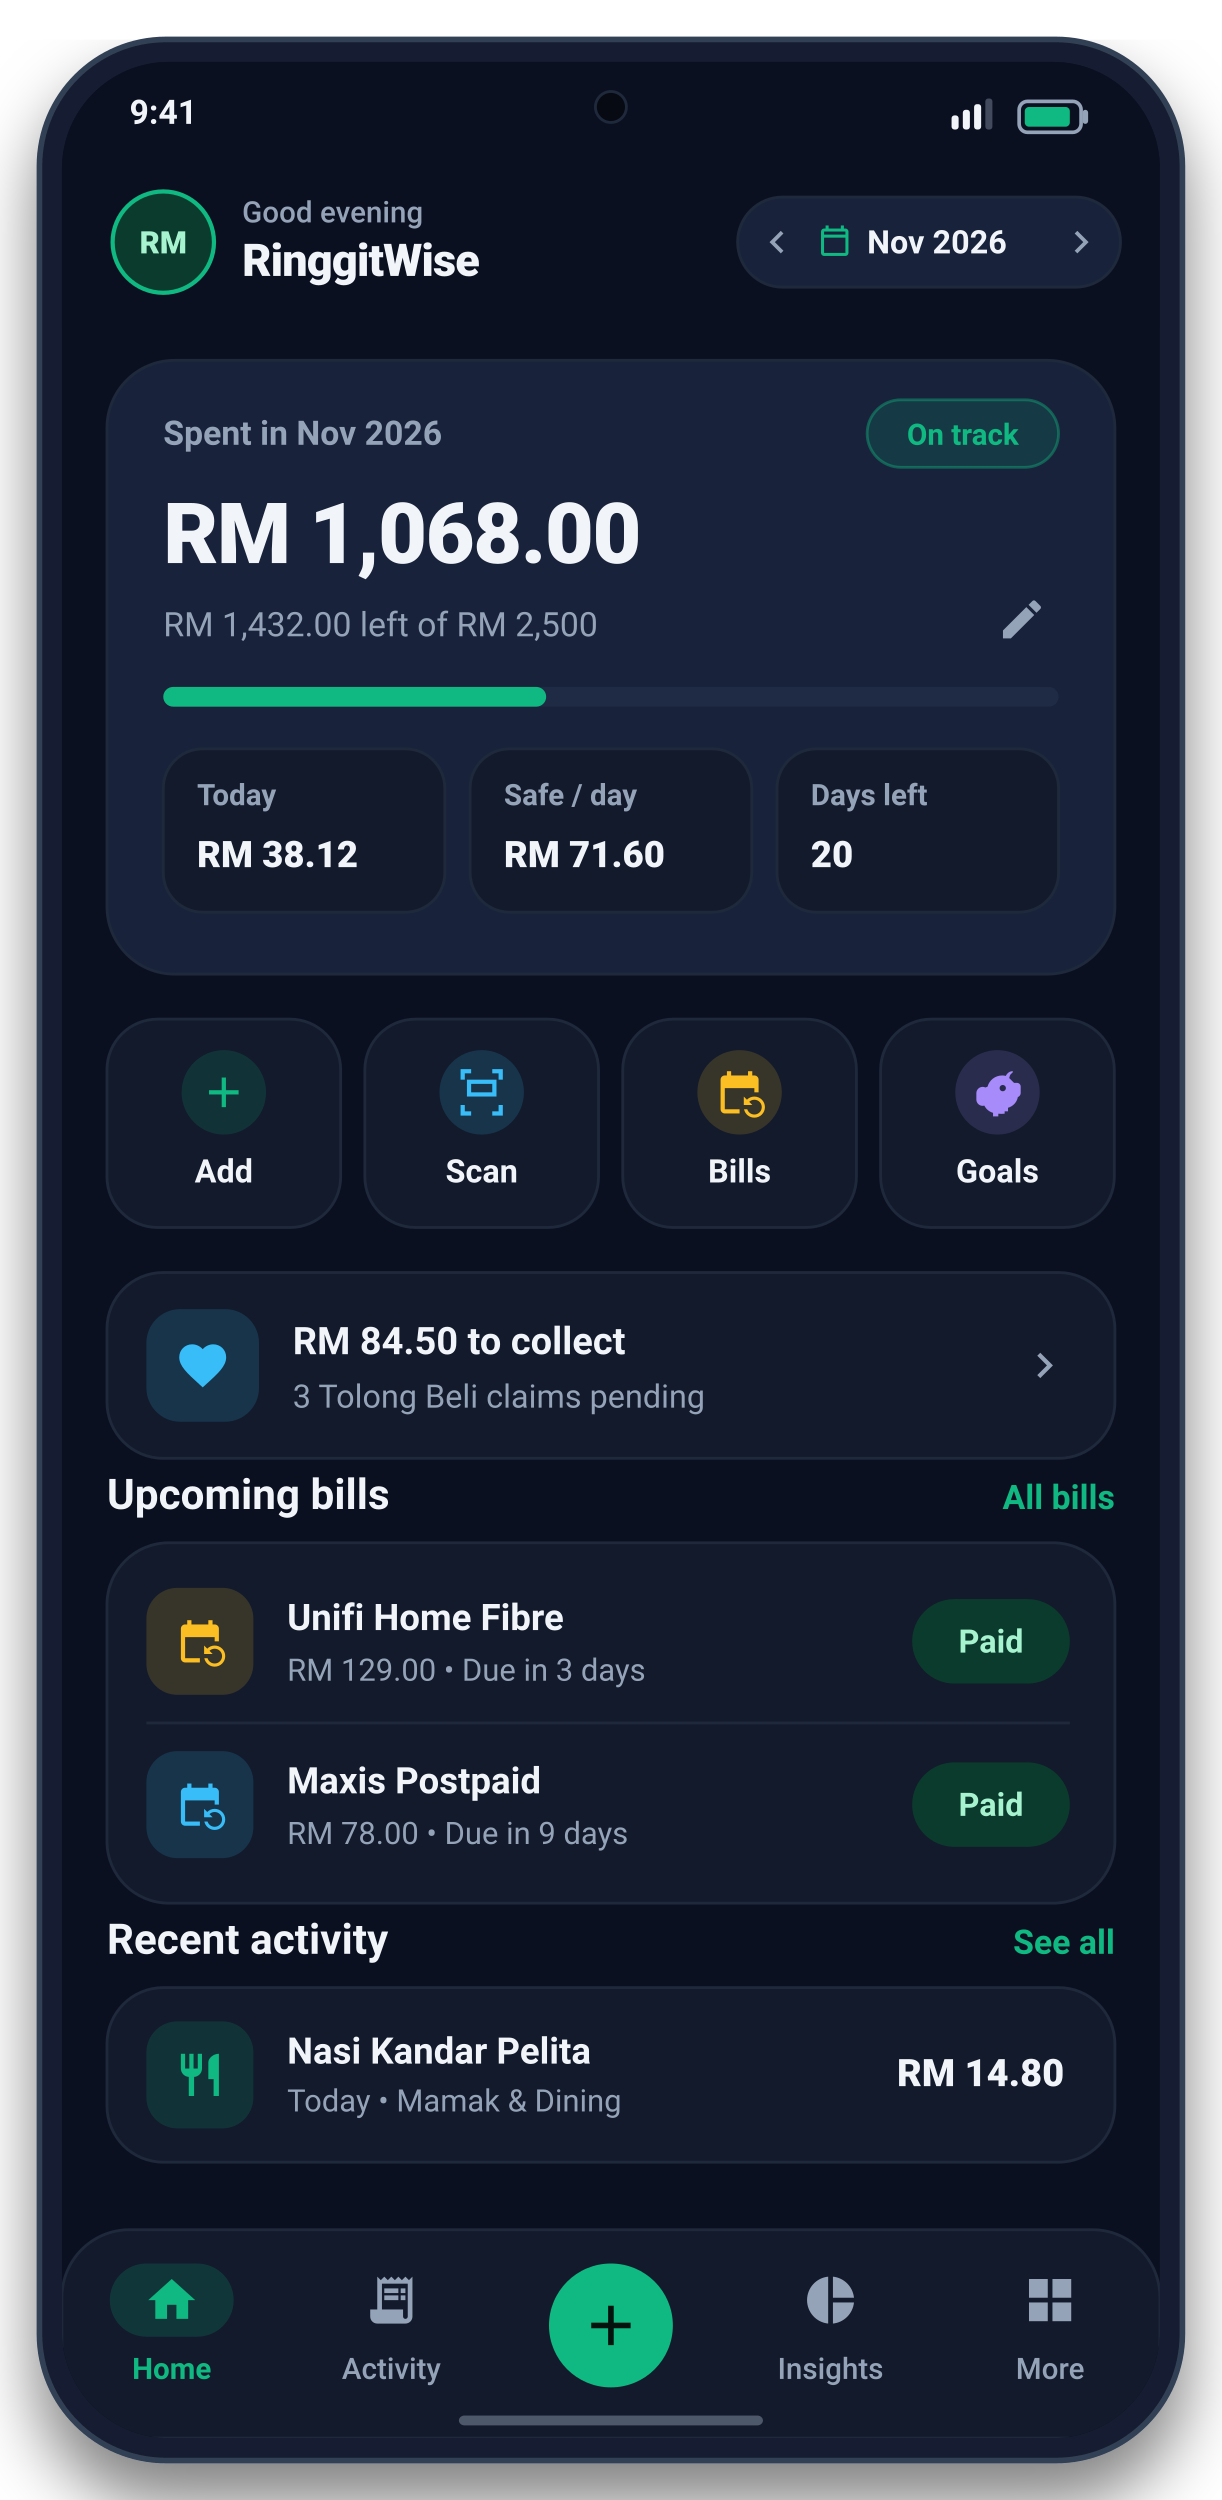
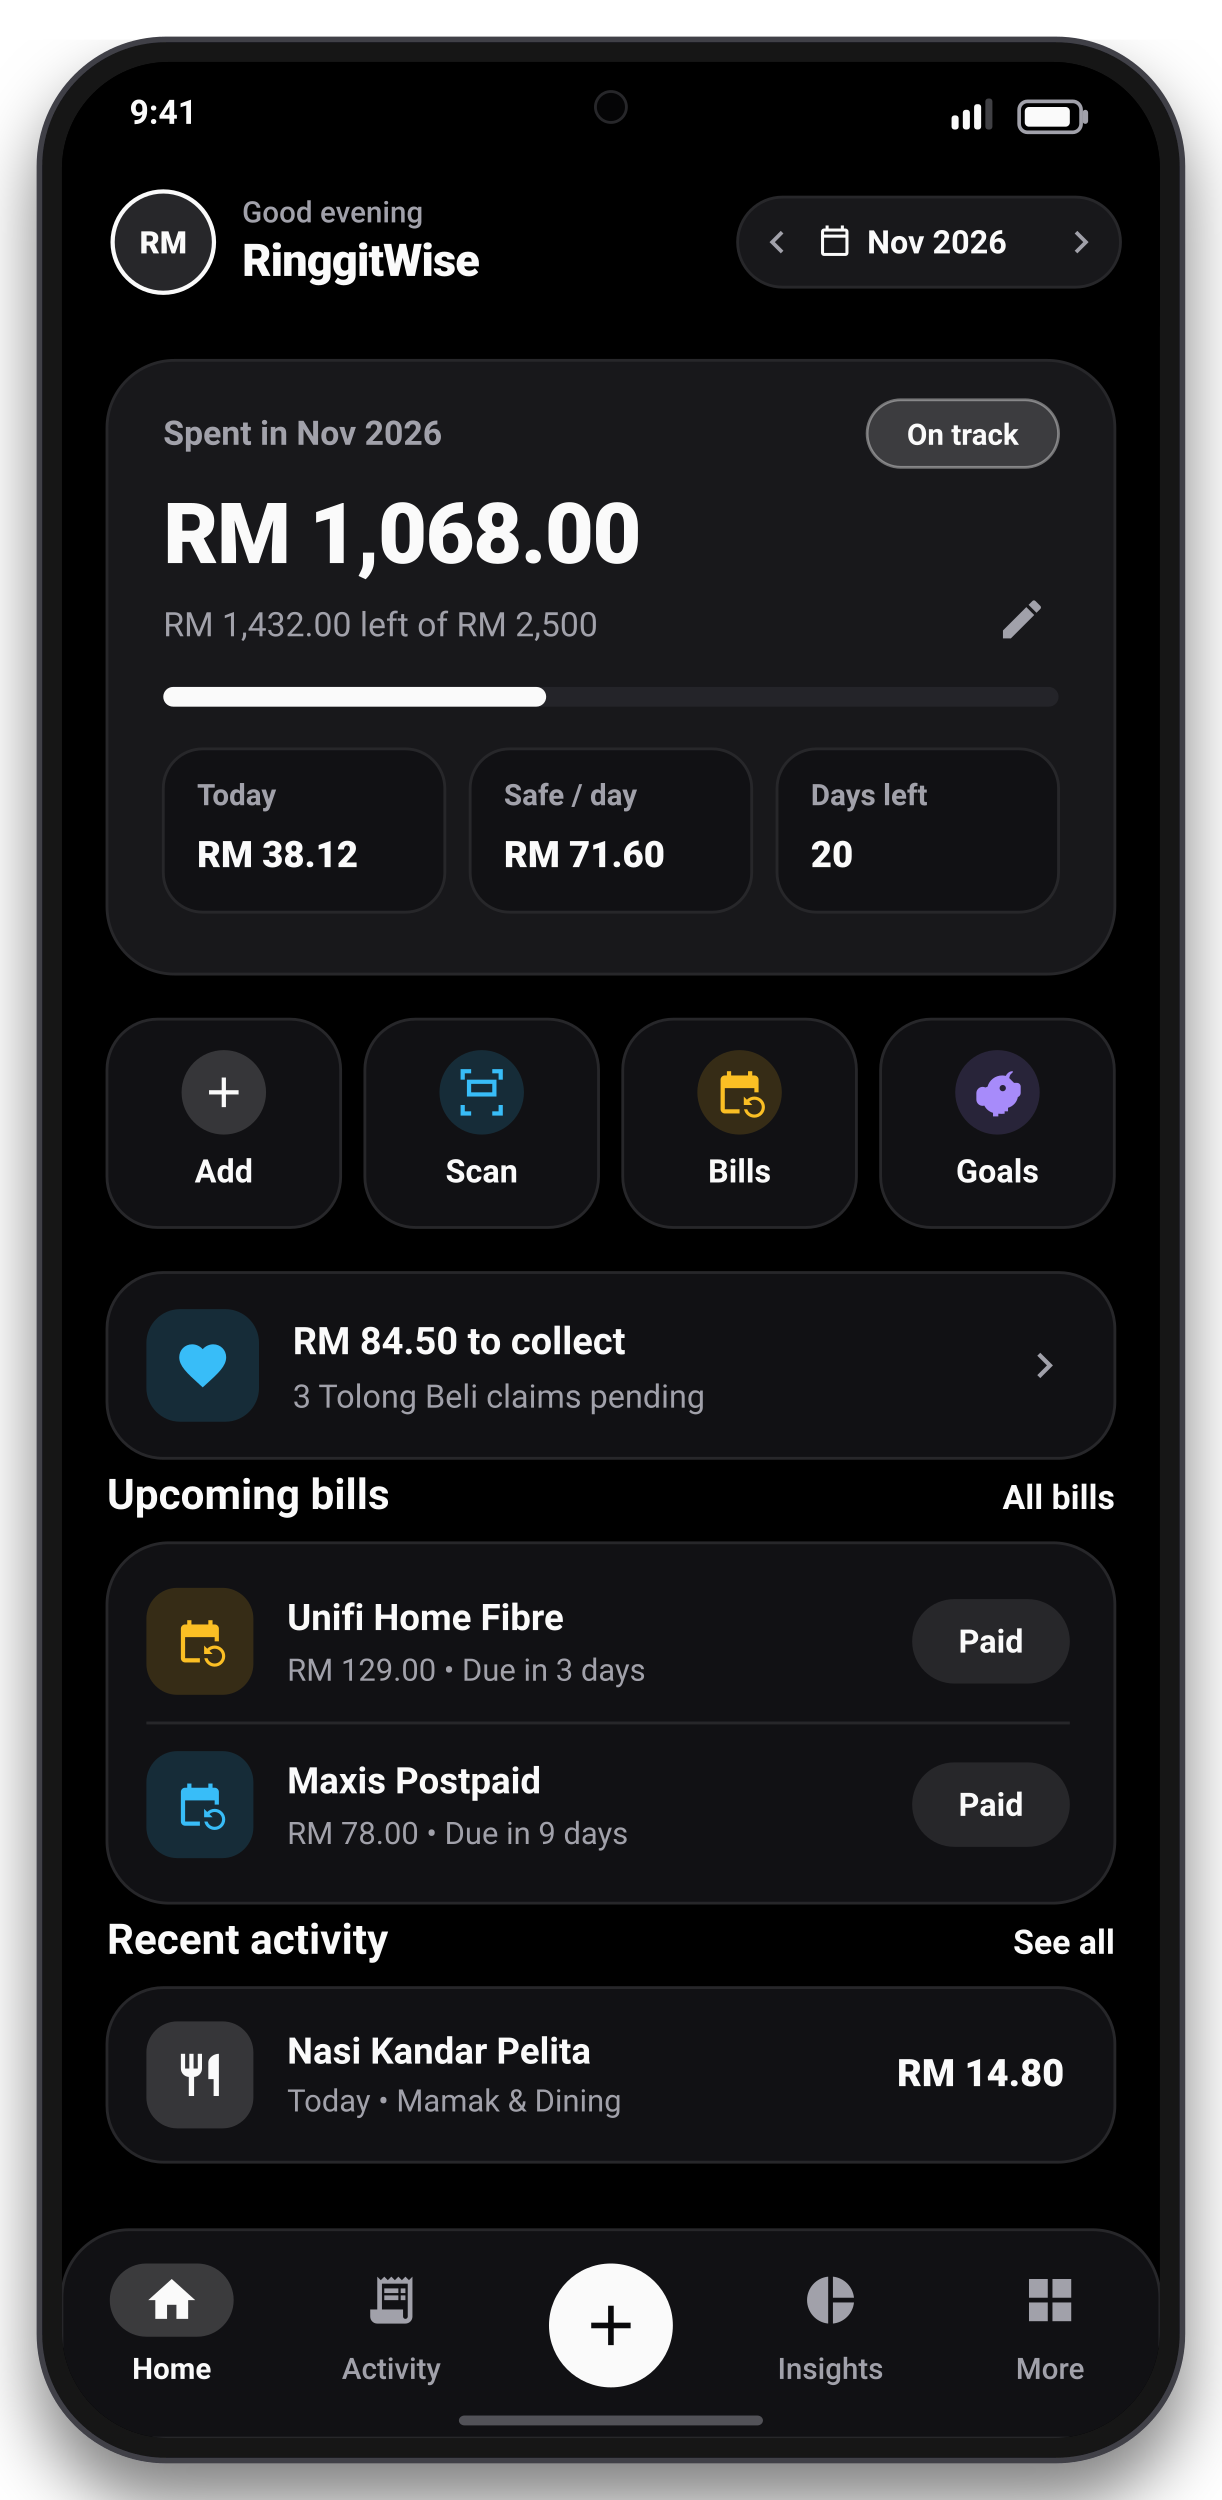
<svg xmlns="http://www.w3.org/2000/svg" viewBox="0 0 434 888" width="434" height="888">
  <defs>
    <clipPath id="screenClip">
      <rect x="22" y="22" width="390" height="844" rx="38" />
    </clipPath>
    <filter id="dropShadow" x="-10%" y="-10%" width="120%" height="120%">
      <feDropShadow dx="0" dy="14" stdDeviation="12" flood-color="#000000" flood-opacity="0.5" />
    </filter>
    <style>
      text { font-family: -apple-system, BlinkMacSystemFont, 'Segoe UI', Roboto, Helvetica, Arial, sans-serif; }
    </style>
  </defs>
-   <rect x="14" y="14" width="406" height="860" rx="45" fill="#171E30" stroke="#334155" stroke-width="2" filter="url(#dropShadow)" />
+   <rect x="14" y="14" width="406" height="860" rx="45" fill="#141416" stroke="#3F3F46" stroke-width="2" filter="url(#dropShadow)" />
  <g clip-path="url(#screenClip)">
-     <rect x="22" y="22" width="390" height="844" fill="#0B1020" />
-     <rect x="22" y="22" width="390" height="34" fill="#0B1020" />
-     <text x="46" y="44" fill="#F1F5F9" font-size="12" font-weight="700">9:41</text>
+     <rect x="22" y="22" width="390" height="844" fill="#000000" />
+     <rect x="22" y="22" width="390" height="34" fill="#000000" />
+     <text x="46" y="44" fill="#FAFAFA" font-size="12" font-weight="700">9:41</text>
    <g transform="translate(338, 34)">
-       <rect x="0" y="7" width="2.5" height="5" rx="1" fill="#F1F5F9" />
-       <rect x="4" y="5" width="2.5" height="7" rx="1" fill="#F1F5F9" />
-       <rect x="8" y="3" width="2.5" height="9" rx="1" fill="#F1F5F9" />
-       <rect x="12" y="1" width="2.5" height="11" rx="1" fill="#94A3B8" opacity="0.4" />
-       <rect x="24" y="2" width="22" height="11" rx="3" fill="none" stroke="#94A3B8" stroke-width="1.3" />
-       <rect x="26" y="4" width="16" height="7" rx="1.5" fill="#10B981" />
-       <rect x="46.5" y="5" width="2" height="5" rx="1" fill="#94A3B8" />
+       <rect x="0" y="7" width="2.5" height="5" rx="1" fill="#FAFAFA" />
+       <rect x="4" y="5" width="2.5" height="7" rx="1" fill="#FAFAFA" />
+       <rect x="8" y="3" width="2.5" height="9" rx="1" fill="#FAFAFA" />
+       <rect x="12" y="1" width="2.5" height="11" rx="1" fill="#A1A1AA" opacity="0.4" />
+       <rect x="24" y="2" width="22" height="11" rx="3" fill="none" stroke="#A1A1AA" stroke-width="1.3" />
+       <rect x="26" y="4" width="16" height="7" rx="1.5" fill="#FAFAFA" />
+       <rect x="46.5" y="5" width="2" height="5" rx="1" fill="#A1A1AA" />
    </g>
-     <rect x="22" y="56" width="390" height="60" fill="#0B1020" />
-     <circle cx="58" cy="86" r="18" fill="#0B3B2C" stroke="#10B981" stroke-width="1.5" />
-     <text x="58" y="90" text-anchor="middle" fill="#A7F3D0" font-size="11" font-weight="800">RM</text>
-     <text x="86" y="79" fill="#94A3B8" font-size="10.5" font-weight="500">Good evening</text>
-     <text x="86" y="98" fill="#F1F5F9" font-size="16" font-weight="800" letter-spacing="-0.3">RinggitWise</text>
-     <rect x="262" y="70" width="136" height="32" rx="16" fill="#18223A" stroke="#1E293B" stroke-width="1" />
+     <rect x="22" y="56" width="390" height="60" fill="#000000" />
+     <circle cx="58" cy="86" r="18" fill="#27272A" stroke="#FAFAFA" stroke-width="1.5" />
+     <text x="58" y="90" text-anchor="middle" fill="#FAFAFA" font-size="11" font-weight="800">RM</text>
+     <text x="86" y="79" fill="#A1A1AA" font-size="10.5" font-weight="500">Good evening</text>
+     <text x="86" y="98" fill="#FAFAFA" font-size="16" font-weight="800" letter-spacing="-0.3">RinggitWise</text>
+     <rect x="262" y="70" width="136" height="32" rx="16" fill="#18181B" stroke="#27272A" stroke-width="1" />
    <svg x="268" y="78" width="16" height="16" viewBox="0 0 24 24">
-       <path fill="#94A3B8" d="M15.41 7.41L14 6l-6 6 6 6 1.41-1.41L10.83 12z" />
+       <path fill="#A1A1AA" d="M15.41 7.41L14 6l-6 6 6 6 1.41-1.41L10.83 12z" />
    </svg>
    <svg x="290" y="79" width="13" height="13" viewBox="0 0 24 24">
-       <path fill="#10B981" d="M19 4h-1V2h-2v2H8V2H6v2H5c-1.11 0-1.99.9-1.99 2L3 20c0 1.1.89 2 2 2h14c1.1 0 2-.9 2-2V6c0-1.1-.9-2-2-2zm0 16H5V10h14v10zm0-12H5V6h14v2z" />
+       <path fill="#FAFAFA" d="M19 4h-1V2h-2v2H8V2H6v2H5c-1.11 0-1.99.9-1.99 2L3 20c0 1.1.89 2 2 2h14c1.1 0 2-.9 2-2V6c0-1.1-.9-2-2-2zm0 16H5V10h14v10zm0-12H5V6h14v2z" />
    </svg>
-     <text x="308" y="90" fill="#F1F5F9" font-size="11.5" font-weight="700">Nov 2026</text>
+     <text x="308" y="90" fill="#FAFAFA" font-size="11.5" font-weight="700">Nov 2026</text>
    <svg x="376" y="78" width="16" height="16" viewBox="0 0 24 24">
-       <path fill="#94A3B8" d="M10 6L8.59 7.41 13.17 12l-4.58 4.59L10 18l6-6z" />
+       <path fill="#A1A1AA" d="M10 6L8.59 7.41 13.17 12l-4.58 4.59L10 18l6-6z" />
    </svg>
-     <rect x="38" y="128" width="358" height="218" rx="24" fill="#18223A" stroke="#1E293B" stroke-width="1" />
-     <text x="58" y="158" fill="#94A3B8" font-size="12" font-weight="600">Spent in Nov 2026</text>
-     <rect x="308" y="142" width="68" height="24" rx="12" fill="#10B981" fill-opacity="0.16" stroke="#10B981" stroke-opacity="0.4" stroke-width="1" />
-     <text x="342" y="158" text-anchor="middle" fill="#10B981" font-size="10.5" font-weight="700">On track</text>
-     <text x="58" y="200" fill="#F1F5F9" font-size="30" font-weight="900" letter-spacing="-0.5">RM 1,068.00</text>
-     <text x="58" y="226" fill="#94A3B8" font-size="12">RM 1,432.00 left of RM 2,500</text>
+     <rect x="38" y="128" width="358" height="218" rx="24" fill="#18181B" stroke="#27272A" stroke-width="1" />
+     <text x="58" y="158" fill="#A1A1AA" font-size="12" font-weight="600">Spent in Nov 2026</text>
+     <rect x="308" y="142" width="68" height="24" rx="12" fill="#FAFAFA" fill-opacity="0.16" stroke="#FAFAFA" stroke-opacity="0.4" stroke-width="1" />
+     <text x="342" y="158" text-anchor="middle" fill="#FAFAFA" font-size="10.5" font-weight="700">On track</text>
+     <text x="58" y="200" fill="#FAFAFA" font-size="30" font-weight="900" letter-spacing="-0.5">RM 1,068.00</text>
+     <text x="58" y="226" fill="#A1A1AA" font-size="12">RM 1,432.00 left of RM 2,500</text>
    <svg x="354" y="211" width="18" height="18" viewBox="0 0 24 24">
-       <path fill="#94A3B8" d="M3 17.25V21h3.75L17.81 9.94l-3.75-3.75L3 17.25zM20.71 7.04c.39-.39.39-1.02 0-1.41l-2.34-2.34c-.39-.39-1.02-.39-1.41 0l-1.83 1.83 3.75 3.75 1.83-1.83z" />
+       <path fill="#A1A1AA" d="M3 17.25V21h3.75L17.81 9.94l-3.75-3.75L3 17.25zM20.71 7.04c.39-.39.39-1.02 0-1.41l-2.34-2.34c-.39-.39-1.02-.39-1.41 0l-1.83 1.83 3.75 3.75 1.83-1.83z" />
    </svg>
-     <rect x="58" y="244" width="318" height="7" rx="3.5" fill="#1F2A44" />
-     <rect x="58" y="244" width="136" height="7" rx="3.5" fill="#10B981" />
-     <rect x="58" y="266" width="100" height="58" rx="14" fill="#121A2B" stroke="#1E293B" stroke-width="1" />
-     <text x="70" y="286" fill="#94A3B8" font-size="10.5" font-weight="600">Today</text>
-     <text x="70" y="308" fill="#F1F5F9" font-size="13" font-weight="800">RM 38.12</text>
-     <rect x="167" y="266" width="100" height="58" rx="14" fill="#121A2B" stroke="#1E293B" stroke-width="1" />
-     <text x="179" y="286" fill="#94A3B8" font-size="10.5" font-weight="600">Safe / day</text>
-     <text x="179" y="308" fill="#F1F5F9" font-size="13" font-weight="800">RM 71.60</text>
-     <rect x="276" y="266" width="100" height="58" rx="14" fill="#121A2B" stroke="#1E293B" stroke-width="1" />
-     <text x="288" y="286" fill="#94A3B8" font-size="10.5" font-weight="600">Days left</text>
-     <text x="288" y="308" fill="#F1F5F9" font-size="13" font-weight="800">20</text>
-     <rect x="38.0" y="362" width="83" height="74" rx="18" fill="#121A2B" stroke="#1E293B" stroke-width="1" />
-     <circle cx="79.5" cy="388" r="15" fill="#10B981" fill-opacity="0.16" />
+     <rect x="58" y="244" width="318" height="7" rx="3.5" fill="#242429" />
+     <rect x="58" y="244" width="136" height="7" rx="3.5" fill="#FAFAFA" />
+     <rect x="58" y="266" width="100" height="58" rx="14" fill="#111114" stroke="#27272A" stroke-width="1" />
+     <text x="70" y="286" fill="#A1A1AA" font-size="10.5" font-weight="600">Today</text>
+     <text x="70" y="308" fill="#FAFAFA" font-size="13" font-weight="800">RM 38.12</text>
+     <rect x="167" y="266" width="100" height="58" rx="14" fill="#111114" stroke="#27272A" stroke-width="1" />
+     <text x="179" y="286" fill="#A1A1AA" font-size="10.5" font-weight="600">Safe / day</text>
+     <text x="179" y="308" fill="#FAFAFA" font-size="13" font-weight="800">RM 71.60</text>
+     <rect x="276" y="266" width="100" height="58" rx="14" fill="#111114" stroke="#27272A" stroke-width="1" />
+     <text x="288" y="286" fill="#A1A1AA" font-size="10.5" font-weight="600">Days left</text>
+     <text x="288" y="308" fill="#FAFAFA" font-size="13" font-weight="800">20</text>
+     <rect x="38.0" y="362" width="83" height="74" rx="18" fill="#111114" stroke="#27272A" stroke-width="1" />
+     <circle cx="79.5" cy="388" r="15" fill="#FAFAFA" fill-opacity="0.16" />
    <svg x="70.5" y="379" width="18" height="18" viewBox="0 0 24 24">
-       <path fill="#10B981" d="M19 13h-6v6h-2v-6H5v-2h6V5h2v6h6v2z" />
+       <path fill="#FAFAFA" d="M19 13h-6v6h-2v-6H5v-2h6V5h2v6h6v2z" />
    </svg>
-     <text x="79.5" y="420" text-anchor="middle" fill="#F1F5F9" font-size="11.5" font-weight="600">Add</text>
-     <rect x="129.6" y="362" width="83" height="74" rx="18" fill="#121A2B" stroke="#1E293B" stroke-width="1" />
+     <text x="79.5" y="420" text-anchor="middle" fill="#FAFAFA" font-size="11.5" font-weight="600">Add</text>
+     <rect x="129.6" y="362" width="83" height="74" rx="18" fill="#111114" stroke="#27272A" stroke-width="1" />
    <circle cx="171.1" cy="388" r="15" fill="#38BDF8" fill-opacity="0.16" />
    <svg x="162.1" y="379" width="18" height="18" viewBox="0 0 24 24">
      <path fill="#38BDF8" d="M7 3H4v3H2V1h5v2zm15 3V1h-5v2h3v3h2zM7 21H4v-3H2v5h5v-2zm13-3v3h-3v2h5v-5h-2zm-1-4H5V6h14v8zm-2-6H7v4h10V8z" />
    </svg>
-     <text x="171.1" y="420" text-anchor="middle" fill="#F1F5F9" font-size="11.5" font-weight="600">Scan</text>
-     <rect x="221.2" y="362" width="83" height="74" rx="18" fill="#121A2B" stroke="#1E293B" stroke-width="1" />
+     <text x="171.1" y="420" text-anchor="middle" fill="#FAFAFA" font-size="11.5" font-weight="600">Scan</text>
+     <rect x="221.2" y="362" width="83" height="74" rx="18" fill="#111114" stroke="#27272A" stroke-width="1" />
    <circle cx="262.7" cy="388" r="15" fill="#FBBF24" fill-opacity="0.16" />
    <svg x="253.7" y="379" width="18" height="18" viewBox="0 0 24 24">
      <path fill="#FBBF24" d="M21 12V6c0-1.1-.9-2-2-2h-1V2h-2v2H8V2H6v2H5c-1.1 0-2 .9-2 2v14c0 1.1.9 2 2 2h7v-2H5V10h14v2h2zm-5.36 8c.43 1.45 1.77 2.5 3.36 2.5 1.93 0 3.5-1.57 3.5-3.5s-1.57-3.5-3.5-3.5c-.95 0-1.82.38-2.45 1l1.45 1.45V18H14v-4l1.48 1.48C16.37 14.57 17.62 14 19 14c2.76 0 5 2.24 5 5s-2.24 5-5 5c-2.42 0-4.44-1.72-4.9-4h1.54z" />
    </svg>
-     <text x="262.7" y="420" text-anchor="middle" fill="#F1F5F9" font-size="11.5" font-weight="600">Bills</text>
-     <rect x="312.8" y="362" width="83" height="74" rx="18" fill="#121A2B" stroke="#1E293B" stroke-width="1" />
+     <text x="262.7" y="420" text-anchor="middle" fill="#FAFAFA" font-size="11.5" font-weight="600">Bills</text>
+     <rect x="312.8" y="362" width="83" height="74" rx="18" fill="#111114" stroke="#27272A" stroke-width="1" />
    <circle cx="354.3" cy="388" r="15" fill="#A78BFA" fill-opacity="0.16" />
    <svg x="345.3" y="379" width="18" height="18" viewBox="0 0 24 24">
      <path fill="#A78BFA" d="M19.83 7.5l-2.27-2.27c.07-.42.18-.81.32-1.15.17-.42.44-.79.82-1.06C19.31 2.57 19.65 2 19 2c-.76 0-1.56.37-2.18.97-.36.35-.66.77-.87 1.24-.54-.13-1.1-.21-1.68-.21-3.36 0-6.17 2.26-6.98 5.33-.35.09-.69.21-1.01.36-.4-.19-.85-.29-1.28-.29-1.66 0-3 1.34-3 3v3c0 1.66 1.34 3 3 3 .28 0 .54-.04.8-.11.79 1.67 2.3 2.92 4.1 3.41v1.7h2.5v-1.29c.49.06 1 .09 1.5.09.51 0 1.01-.03 1.5-.09V21H17v-1.7c2.38-.66 4.2-2.61 4.65-5.05.2-.08.38-.19.55-.32.51-.39.8-1 .8-1.68V9.25c0-.97-.78-1.75-1.75-1.75h-1.42zM14.5 11.5c-.83 0-1.5-.67-1.5-1.5s.67-1.5 1.5-1.5 1.5.67 1.5 1.5-.67 1.5-1.5 1.5z" />
    </svg>
-     <text x="354.3" y="420" text-anchor="middle" fill="#F1F5F9" font-size="11.5" font-weight="600">Goals</text>
-     <rect x="38" y="452" width="358" height="66" rx="20" fill="#121A2B" stroke="#1E293B" stroke-width="1" />
+     <text x="354.3" y="420" text-anchor="middle" fill="#FAFAFA" font-size="11.5" font-weight="600">Goals</text>
+     <rect x="38" y="452" width="358" height="66" rx="20" fill="#111114" stroke="#27272A" stroke-width="1" />
    <rect x="52" y="465" width="40" height="40" rx="12" fill="#38BDF8" fill-opacity="0.16" />
    <svg x="62" y="475" width="20" height="20" viewBox="0 0 24 24">
      <path fill="#38BDF8" d="M12 21.35l-1.45-1.32C5.4 15.36 2 12.28 2 8.5 2 5.42 4.42 3 7.5 3c1.74 0 3.41.81 4.5 2.09C13.09 3.81 14.76 3 16.5 3 19.58 3 22 5.42 22 8.5c0 3.78-3.4 6.86-8.55 11.54L12 21.35z" />
    </svg>
-     <text x="104" y="481" fill="#F1F5F9" font-size="13.5" font-weight="700">RM 84.50 to collect</text>
-     <text x="104" y="500" fill="#94A3B8" font-size="11.5">3 Tolong Beli claims pending</text>
+     <text x="104" y="481" fill="#FAFAFA" font-size="13.5" font-weight="700">RM 84.50 to collect</text>
+     <text x="104" y="500" fill="#A1A1AA" font-size="11.5">3 Tolong Beli claims pending</text>
    <svg x="362" y="476" width="18" height="18" viewBox="0 0 24 24">
-       <path fill="#94A3B8" d="M10 6L8.59 7.41 13.17 12l-4.58 4.59L10 18l6-6z" />
+       <path fill="#A1A1AA" d="M10 6L8.59 7.41 13.17 12l-4.58 4.59L10 18l6-6z" />
    </svg>
-     <text x="38" y="536" fill="#F1F5F9" font-size="15" font-weight="700">Upcoming bills</text>
-     <text x="396" y="536" text-anchor="end" fill="#10B981" font-size="12" font-weight="600">All bills</text>
-     <rect x="38" y="548" width="358" height="128" rx="22" fill="#121A2B" stroke="#1E293B" stroke-width="1" />
+     <text x="38" y="536" fill="#FAFAFA" font-size="15" font-weight="700">Upcoming bills</text>
+     <text x="396" y="536" text-anchor="end" fill="#FAFAFA" font-size="12" font-weight="600">All bills</text>
+     <rect x="38" y="548" width="358" height="128" rx="22" fill="#111114" stroke="#27272A" stroke-width="1" />
    <rect x="52" y="564" width="38" height="38" rx="11" fill="#FBBF24" fill-opacity="0.16" />
    <svg x="62" y="574" width="18" height="18" viewBox="0 0 24 24">
      <path fill="#FBBF24" d="M21 12V6c0-1.1-.9-2-2-2h-1V2h-2v2H8V2H6v2H5c-1.1 0-2 .9-2 2v14c0 1.1.9 2 2 2h7v-2H5V10h14v2h2zm-5.36 8c.43 1.45 1.77 2.5 3.36 2.5 1.93 0 3.5-1.57 3.5-3.5s-1.57-3.5-3.5-3.5c-.95 0-1.82.38-2.45 1l1.45 1.45V18H14v-4l1.48 1.48C16.37 14.57 17.62 14 19 14c2.76 0 5 2.24 5 5s-2.24 5-5 5c-2.42 0-4.44-1.72-4.9-4h1.54z" />
    </svg>
-     <text x="102" y="579" fill="#F1F5F9" font-size="13" font-weight="700">Unifi Home Fibre</text>
-     <text x="102" y="597" fill="#94A3B8" font-size="11">RM 129.00 • Due in 3 days</text>
-     <rect x="324" y="568" width="56" height="30" rx="15" fill="#0B3B2C" />
-     <text x="352" y="587" text-anchor="middle" fill="#A7F3D0" font-size="11.5" font-weight="700">Paid</text>
-     <line x1="52" y1="612" x2="380" y2="612" stroke="#1E293B" stroke-width="1" />
+     <text x="102" y="579" fill="#FAFAFA" font-size="13" font-weight="700">Unifi Home Fibre</text>
+     <text x="102" y="597" fill="#A1A1AA" font-size="11">RM 129.00 • Due in 3 days</text>
+     <rect x="324" y="568" width="56" height="30" rx="15" fill="#27272A" />
+     <text x="352" y="587" text-anchor="middle" fill="#FAFAFA" font-size="11.5" font-weight="700">Paid</text>
+     <line x1="52" y1="612" x2="380" y2="612" stroke="#27272A" stroke-width="1" />
    <rect x="52" y="622" width="38" height="38" rx="11" fill="#38BDF8" fill-opacity="0.16" />
    <svg x="62" y="632" width="18" height="18" viewBox="0 0 24 24">
      <path fill="#38BDF8" d="M21 12V6c0-1.1-.9-2-2-2h-1V2h-2v2H8V2H6v2H5c-1.1 0-2 .9-2 2v14c0 1.1.9 2 2 2h7v-2H5V10h14v2h2zm-5.36 8c.43 1.45 1.77 2.5 3.36 2.5 1.93 0 3.5-1.57 3.5-3.5s-1.57-3.5-3.5-3.5c-.95 0-1.82.38-2.45 1l1.45 1.45V18H14v-4l1.48 1.48C16.37 14.57 17.62 14 19 14c2.76 0 5 2.24 5 5s-2.24 5-5 5c-2.42 0-4.44-1.72-4.9-4h1.54z" />
    </svg>
-     <text x="102" y="637" fill="#F1F5F9" font-size="13" font-weight="700">Maxis Postpaid</text>
-     <text x="102" y="655" fill="#94A3B8" font-size="11">RM 78.00 • Due in 9 days</text>
-     <rect x="324" y="626" width="56" height="30" rx="15" fill="#0B3B2C" />
-     <text x="352" y="645" text-anchor="middle" fill="#A7F3D0" font-size="11.5" font-weight="700">Paid</text>
-     <text x="38" y="694" fill="#F1F5F9" font-size="15" font-weight="700">Recent activity</text>
-     <text x="396" y="694" text-anchor="end" fill="#10B981" font-size="12" font-weight="600">See all</text>
-     <rect x="38" y="706" width="358" height="62" rx="20" fill="#121A2B" stroke="#1E293B" stroke-width="1" />
-     <rect x="52" y="718" width="38" height="38" rx="11" fill="#10B981" fill-opacity="0.16" />
+     <text x="102" y="637" fill="#FAFAFA" font-size="13" font-weight="700">Maxis Postpaid</text>
+     <text x="102" y="655" fill="#A1A1AA" font-size="11">RM 78.00 • Due in 9 days</text>
+     <rect x="324" y="626" width="56" height="30" rx="15" fill="#27272A" />
+     <text x="352" y="645" text-anchor="middle" fill="#FAFAFA" font-size="11.5" font-weight="700">Paid</text>
+     <text x="38" y="694" fill="#FAFAFA" font-size="15" font-weight="700">Recent activity</text>
+     <text x="396" y="694" text-anchor="end" fill="#FAFAFA" font-size="12" font-weight="600">See all</text>
+     <rect x="38" y="706" width="358" height="62" rx="20" fill="#111114" stroke="#27272A" stroke-width="1" />
+     <rect x="52" y="718" width="38" height="38" rx="11" fill="#FAFAFA" fill-opacity="0.16" />
    <svg x="62" y="728" width="18" height="18" viewBox="0 0 24 24">
-       <path fill="#10B981" d="M11 9H9V2H7v7H5V2H3v7c0 2.12 1.66 3.84 3.75 3.97V22h2.5v-9.03C11.34 12.84 13 11.12 13 9V2h-2v7zm5-3v8h2.5v8H21V2c-2.76 0-5 2.24-5 4z" />
+       <path fill="#FAFAFA" d="M11 9H9V2H7v7H5V2H3v7c0 2.12 1.66 3.84 3.75 3.97V22h2.5v-9.03C11.34 12.84 13 11.12 13 9V2h-2v7zm5-3v8h2.5v8H21V2c-2.76 0-5 2.24-5 4z" />
    </svg>
-     <text x="102" y="733" fill="#F1F5F9" font-size="13" font-weight="700">Nasi Kandar Pelita</text>
-     <text x="102" y="750" fill="#94A3B8" font-size="11">Today • Mamak &amp; Dining</text>
-     <text x="378" y="741" text-anchor="end" fill="#F1F5F9" font-size="13.5" font-weight="800">RM 14.80</text>
-     <path d="M 22,816 A 24,24 0 0 1 46,792 L 388,792 A 24,24 0 0 1 412,816 L 412,866 L 22,866 Z" fill="#121A2B" stroke="#1E293B" stroke-width="1" />
-     <rect x="39.0" y="804" width="44" height="26" rx="13" fill="#10B981" fill-opacity="0.18" />
+     <text x="102" y="733" fill="#FAFAFA" font-size="13" font-weight="700">Nasi Kandar Pelita</text>
+     <text x="102" y="750" fill="#A1A1AA" font-size="11">Today • Mamak &amp; Dining</text>
+     <text x="378" y="741" text-anchor="end" fill="#FAFAFA" font-size="13.5" font-weight="800">RM 14.80</text>
+     <path d="M 22,816 A 24,24 0 0 1 46,792 L 388,792 A 24,24 0 0 1 412,816 L 412,866 L 22,866 Z" fill="#111114" stroke="#27272A" stroke-width="1" />
+     <rect x="39.0" y="804" width="44" height="26" rx="13" fill="#FAFAFA" fill-opacity="0.18" />
    <svg x="51.0" y="807" width="20" height="20" viewBox="0 0 24 24">
-       <path fill="#10B981" d="M10 20v-6h4v6h5v-8h3L12 3 2 12h3v8z" />
+       <path fill="#FAFAFA" d="M10 20v-6h4v6h5v-8h3L12 3 2 12h3v8z" />
    </svg>
-     <text x="61.0" y="845" text-anchor="middle" fill="#10B981" font-size="10.5" font-weight="700">Home</text>
+     <text x="61.0" y="845" text-anchor="middle" fill="#FAFAFA" font-size="10.5" font-weight="700">Home</text>
    <svg x="129.0" y="807" width="20" height="20" viewBox="0 0 24 24">
-       <path fill="#94A3B8" d="M19.5 3.5L18 2l-1.5 1.5L15 2l-1.5 1.5L12 2l-1.5 1.5L9 2 7.5 3.5 6 2v14H3v3c0 1.66 1.34 3 3 3h12c1.66 0 3-1.34 3-3V2l-1.5 1.5zM19 19c0 .55-.45 1-1 1s-1-.45-1-1v-3H8V5h11v14zM9 7h6v2H9zm7 0h2v2h-2zm-7 3h6v2H9zm7 0h2v2h-2z" />
+       <path fill="#A1A1AA" d="M19.5 3.5L18 2l-1.5 1.5L15 2l-1.5 1.5L12 2l-1.5 1.5L9 2 7.5 3.5 6 2v14H3v3c0 1.66 1.34 3 3 3h12c1.66 0 3-1.34 3-3V2l-1.5 1.5zM19 19c0 .55-.45 1-1 1s-1-.45-1-1v-3H8V5h11v14zM9 7h6v2H9zm7 0h2v2h-2zm-7 3h6v2H9zm7 0h2v2h-2z" />
    </svg>
-     <text x="139.0" y="845" text-anchor="middle" fill="#94A3B8" font-size="10.5" font-weight="500">Activity</text>
-     <circle cx="217.0" cy="826" r="22" fill="#10B981" />
+     <text x="139.0" y="845" text-anchor="middle" fill="#A1A1AA" font-size="10.5" font-weight="500">Activity</text>
+     <circle cx="217.0" cy="826" r="22" fill="#FAFAFA" />
    <svg x="205.0" y="814" width="24" height="24" viewBox="0 0 24 24">
-       <path fill="#04130D" d="M19 13h-6v6h-2v-6H5v-2h6V5h2v6h6v2z" />
+       <path fill="#09090B" d="M19 13h-6v6h-2v-6H5v-2h6V5h2v6h6v2z" />
    </svg>
    <svg x="285.0" y="807" width="20" height="20" viewBox="0 0 24 24">
-       <path fill="#94A3B8" d="M11 2v20c-5.07-.5-9-4.79-9-10s3.93-9.5 9-10zm2.03 0v8.99H22c-.47-4.74-4.24-8.52-8.97-8.99zm0 11.01V22c4.74-.47 8.5-4.25 8.97-8.99h-8.97z" />
+       <path fill="#A1A1AA" d="M11 2v20c-5.07-.5-9-4.79-9-10s3.93-9.5 9-10zm2.03 0v8.99H22c-.47-4.74-4.24-8.52-8.97-8.99zm0 11.01V22c4.74-.47 8.5-4.25 8.97-8.99h-8.97z" />
    </svg>
-     <text x="295.0" y="845" text-anchor="middle" fill="#94A3B8" font-size="10.5" font-weight="500">Insights</text>
+     <text x="295.0" y="845" text-anchor="middle" fill="#A1A1AA" font-size="10.5" font-weight="500">Insights</text>
    <svg x="363.0" y="807" width="20" height="20" viewBox="0 0 24 24">
-       <path fill="#94A3B8" d="M3 3h8v8H3zm10 0h8v8h-8zM3 13h8v8H3zm10 0h8v8h-8z" />
+       <path fill="#A1A1AA" d="M3 3h8v8H3zm10 0h8v8h-8zM3 13h8v8H3zm10 0h8v8h-8z" />
    </svg>
-     <text x="373.0" y="845" text-anchor="middle" fill="#94A3B8" font-size="10.5" font-weight="500">More</text>
-     <rect x="163.0" y="858" width="108" height="3.5" rx="2" fill="#94A3B8" opacity="0.45" />
+     <text x="373.0" y="845" text-anchor="middle" fill="#A1A1AA" font-size="10.5" font-weight="500">More</text>
+     <rect x="163.0" y="858" width="108" height="3.5" rx="2" fill="#A1A1AA" opacity="0.45" />
  </g>
-   <circle cx="217" cy="38" r="5.5" fill="#070A12" stroke="#1E293B" stroke-width="1" />
+   <circle cx="217" cy="38" r="5.5" fill="#050506" stroke="#27272A" stroke-width="1" />
</svg>
